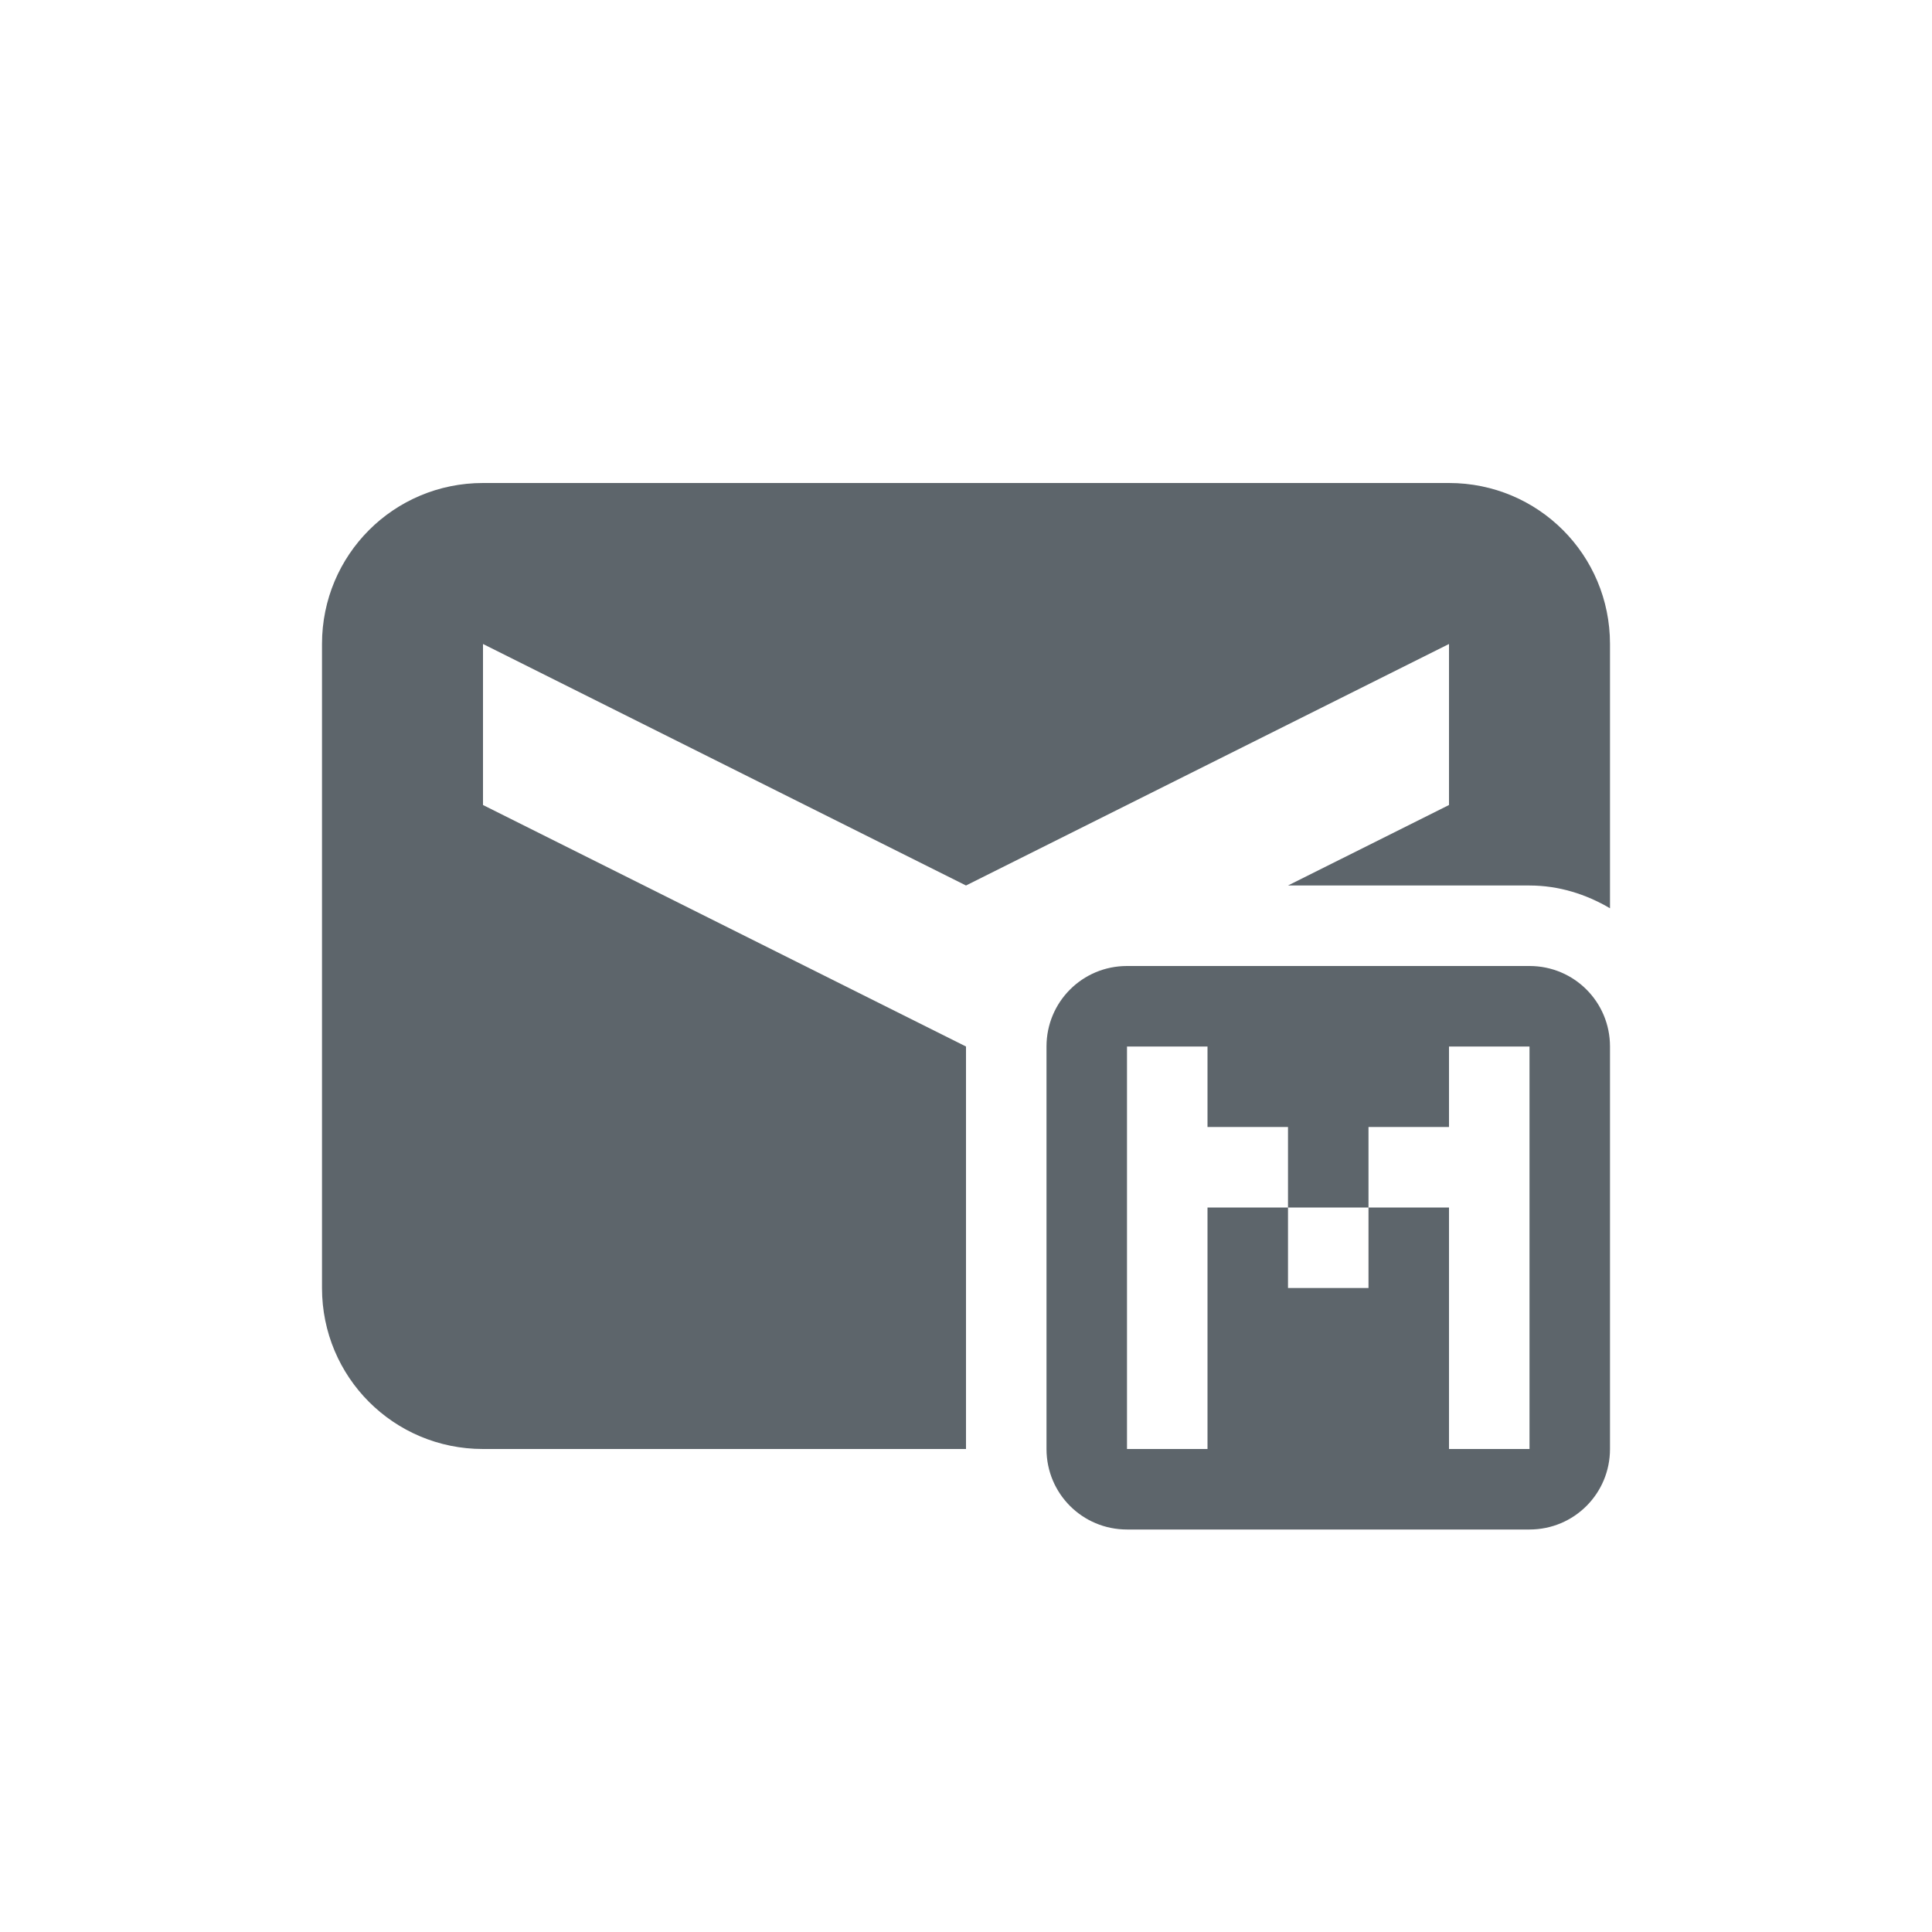
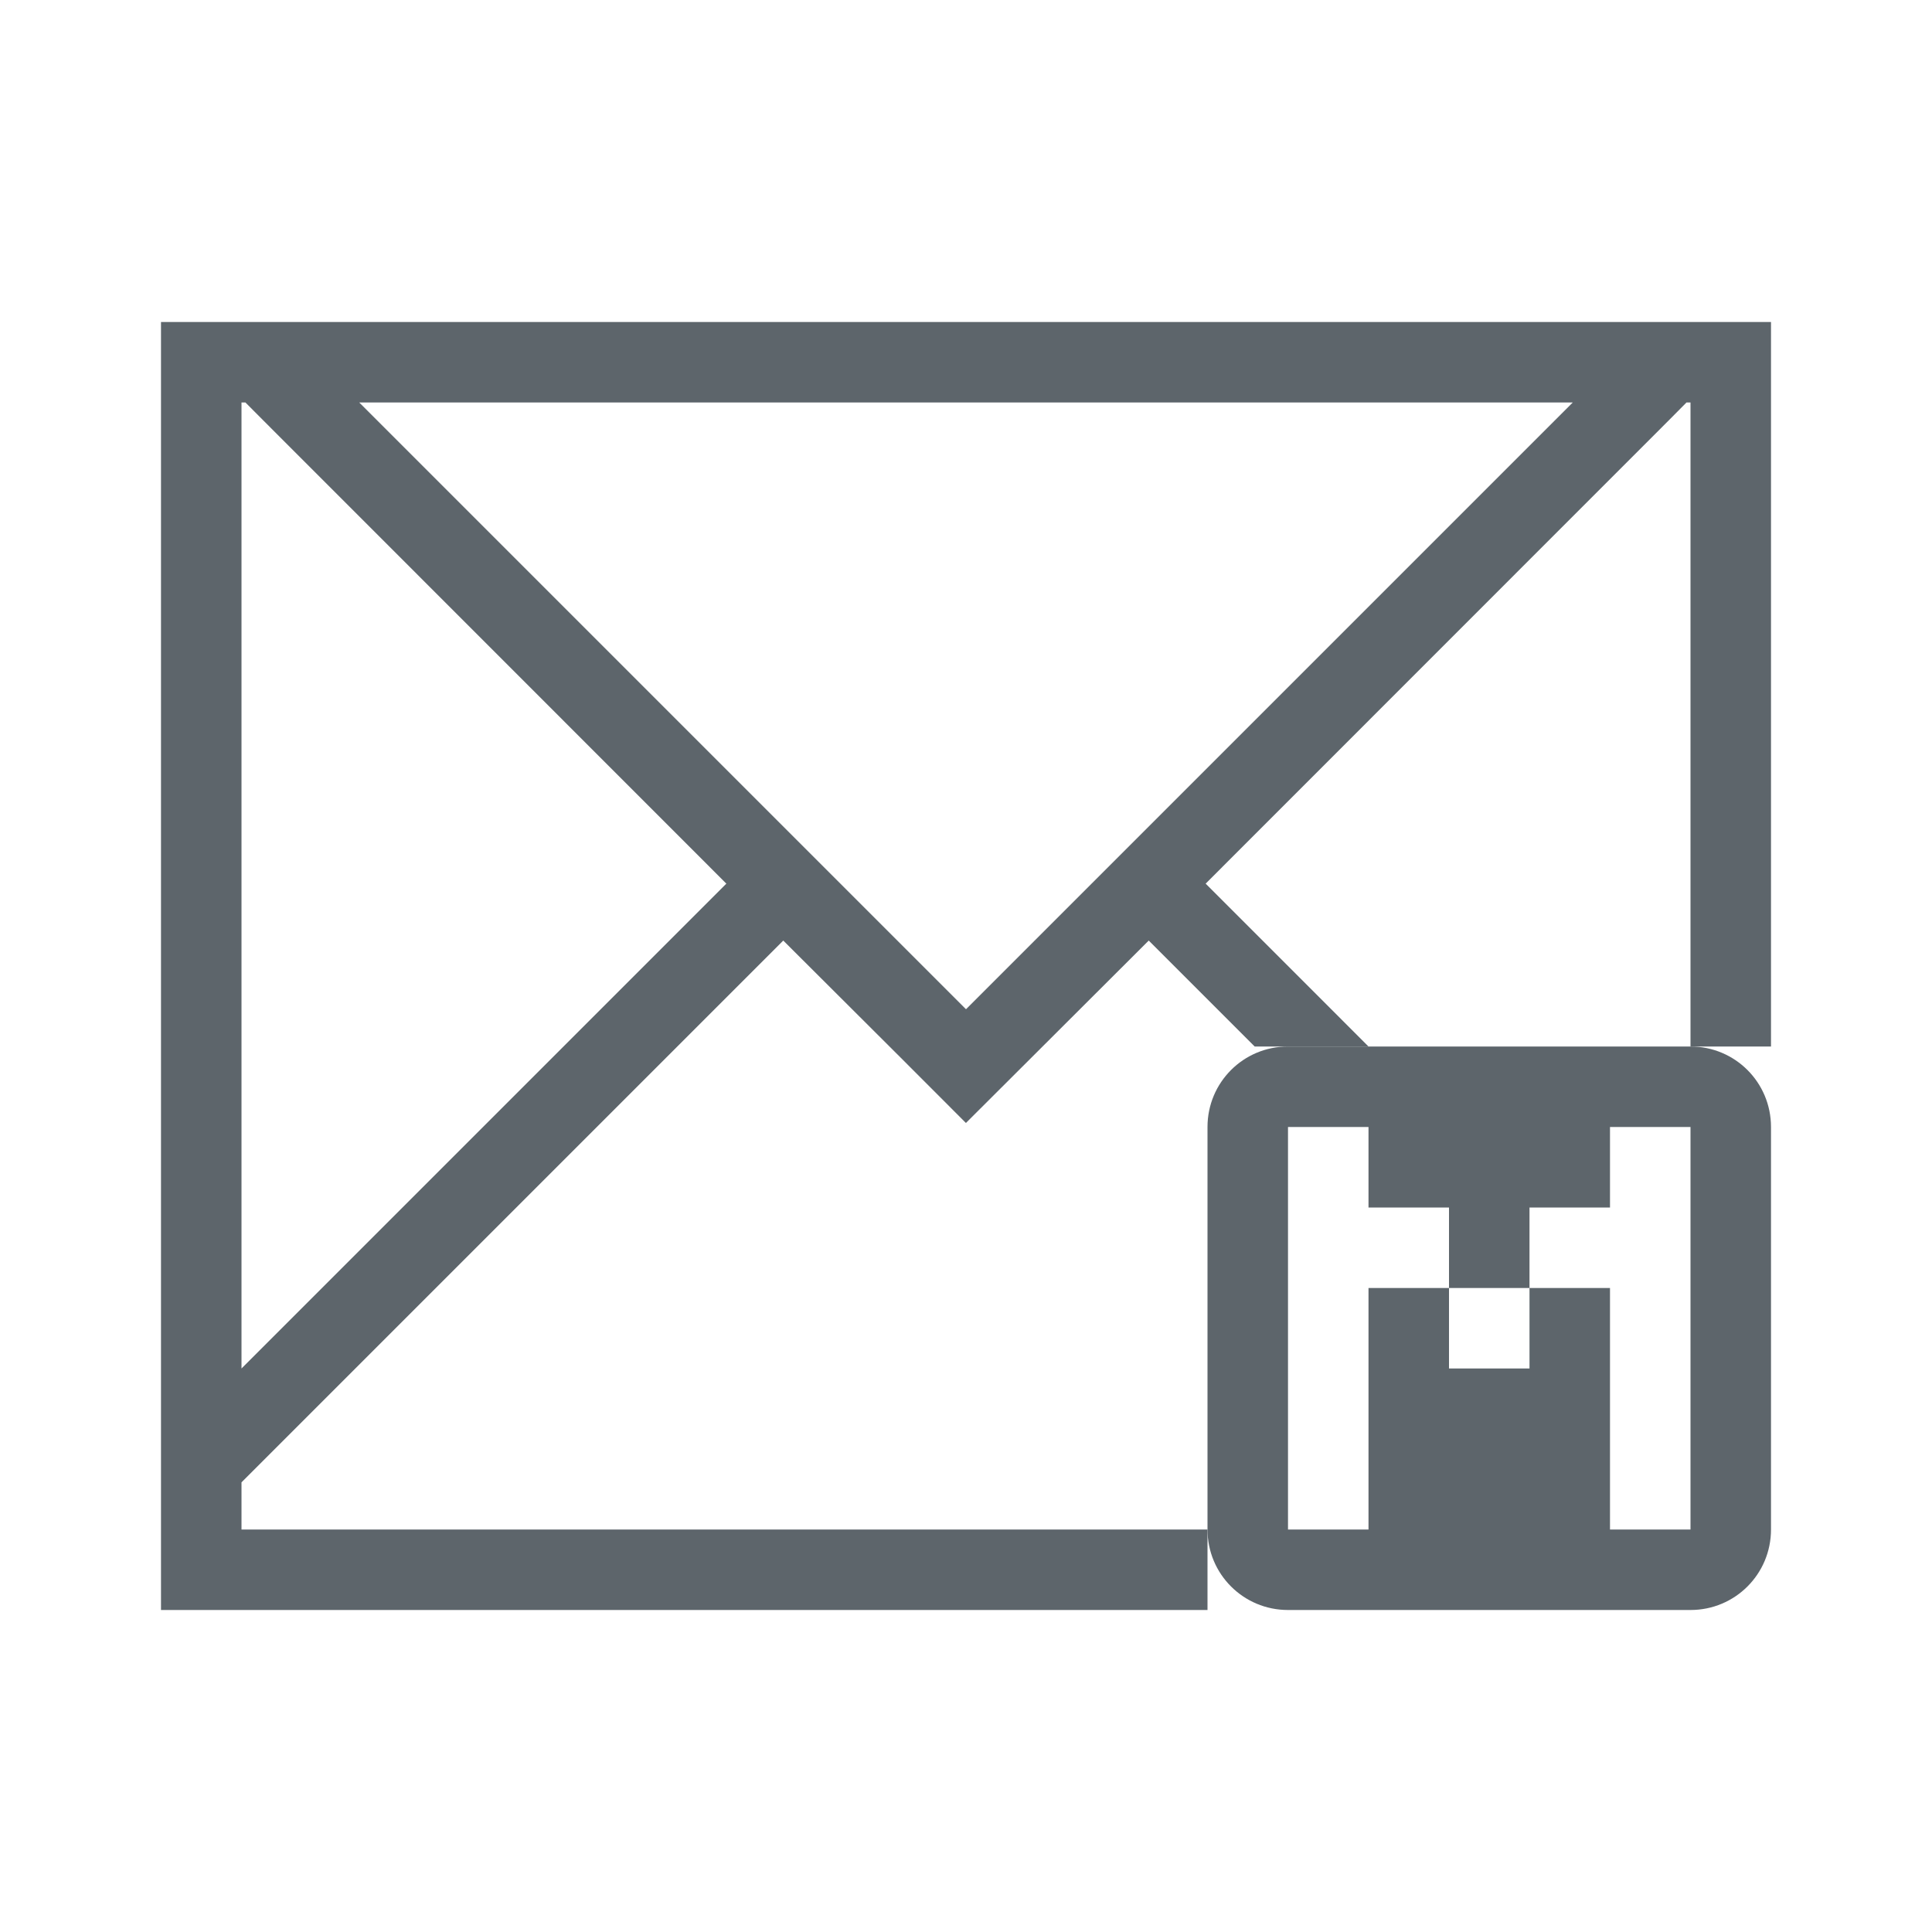
- <svg xmlns="http://www.w3.org/2000/svg" width="24" height="24">
+ <svg xmlns="http://www.w3.org/2000/svg" width="24" height="24" version="1.1">
  <defs>
    <style id="current-color-scheme" type="text/css" />
  </defs>
-   <path d="M6 6c-1.108 0-2 .892-2 2v8c0 1.108.892 2 2 2h6v-5l-6-3V8l6 3 6-3v2l-2 1h3c.364 0 .703.108 1 .283V8c0-1.108-.892-2-2-2H6zm8 6c-.554 0-1 .446-1 1v5c0 .554.446 1 1 1h5c.554 0 1-.446 1-1v-5c0-.554-.446-1-1-1h-5zm0 1h1v1h1v1h1v-1h1v-1h1v5h-1v-3h-1v1h-1v-1h-1v3h-1v-5z" fill="currentColor" color="#5d656b" />
-   <path d="M10 16c-.554 0-1 .446-1 1v5c0 .554.446 1 1 1h5c.554 0 1-.446 1-1v-5c0-.554-.446-1-1-1h-5zm0 1h1v1h1v1h1v-1h1v-1h1v5h-1v-3h-1v1h-1v-1h-1v3h-1v-5z" fill="none" />
+   <g transform="translate(1,-1)" fill="currentColor">
+     <path d="m1 5v16h13v-1h-12v-0.586l6.73-6.73 1.454 1.45 0.814 0.815h2e-3l0.816-0.814 1.454-1.451 1.316 1.316h1.414l-2.023-2.023 5.752-5.754 0.221-0.223h0.05v8h1v-9zm1 1h0.049l0.222 0.223 5.752 5.754-6.023 6.023zm1.463 0h15.074l-7.537 7.537z" color="#5d656b" />
+     <path d="m15 14c-0.554 0-1 0.446-1 1v5c0 0.554 0.446 1 1 1h5c0.554 0 1-0.446 1-1v-5c0-0.554-0.446-1-1-1zm0 1h1v1h1v1h1v-1h1v-1h1v5h-1v-3h-1v1h-1v-1h-1v3h-1z" color="#5d656b" />
+   </g>
</svg>
